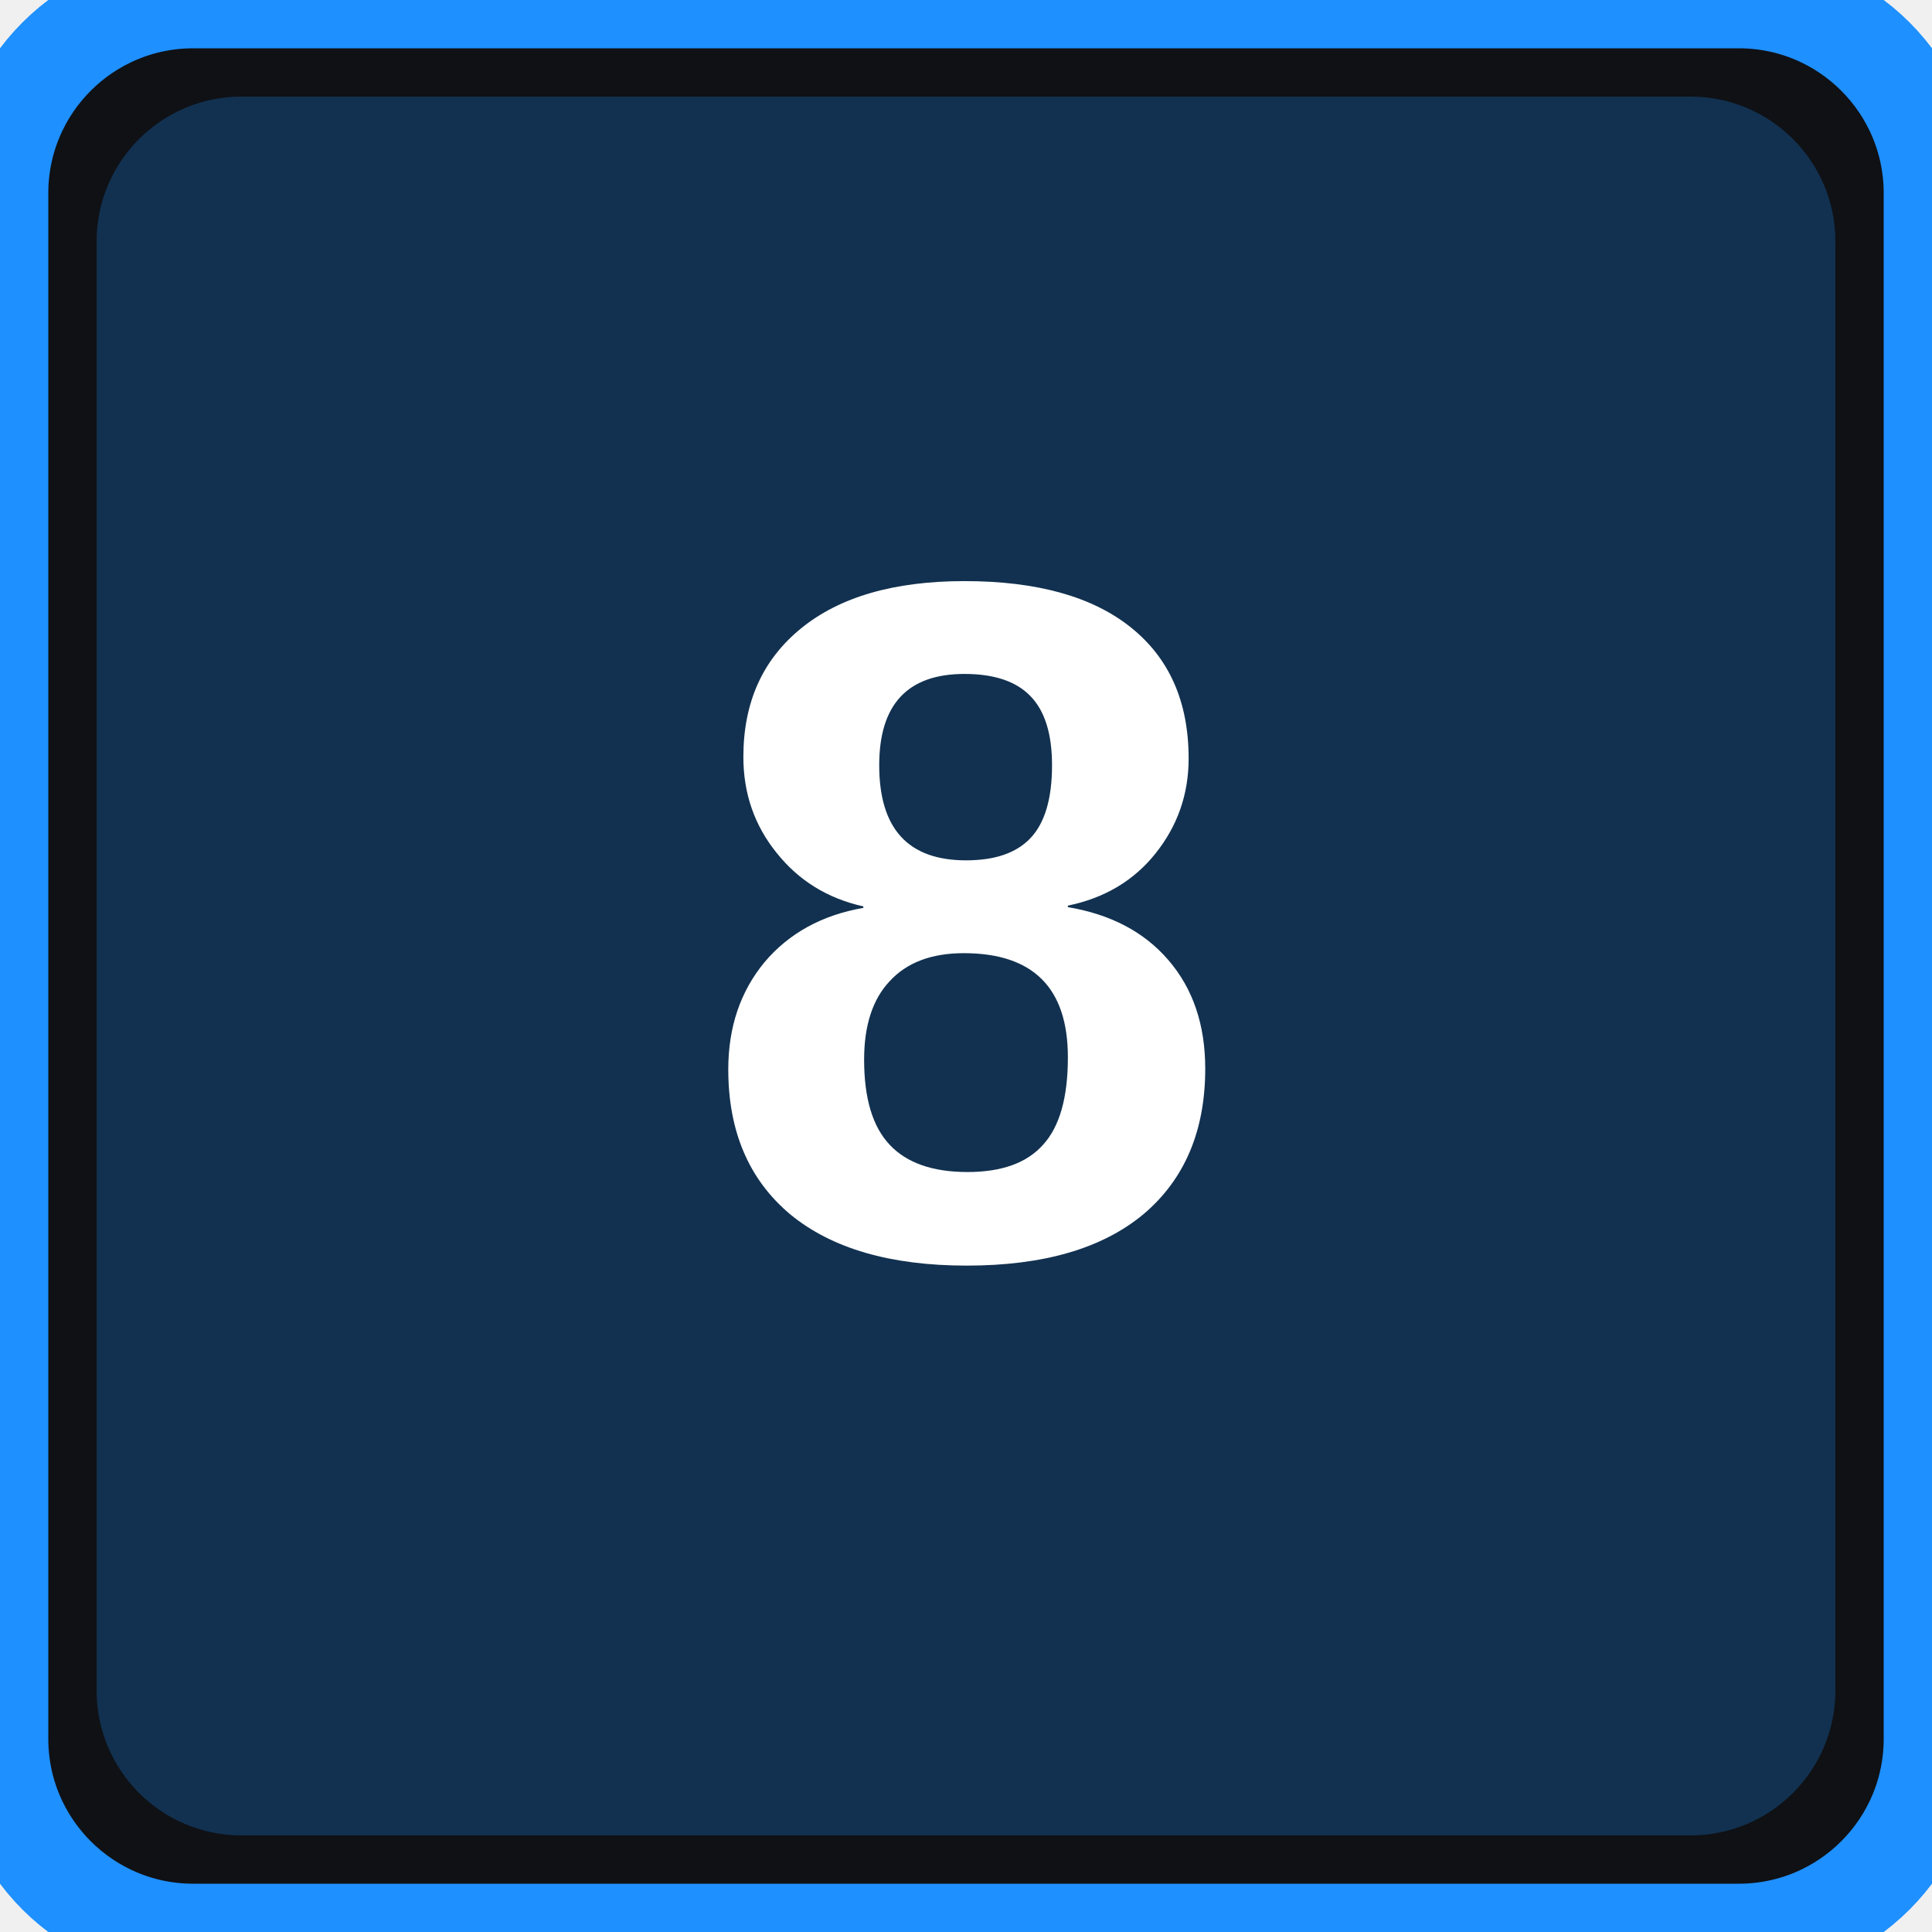
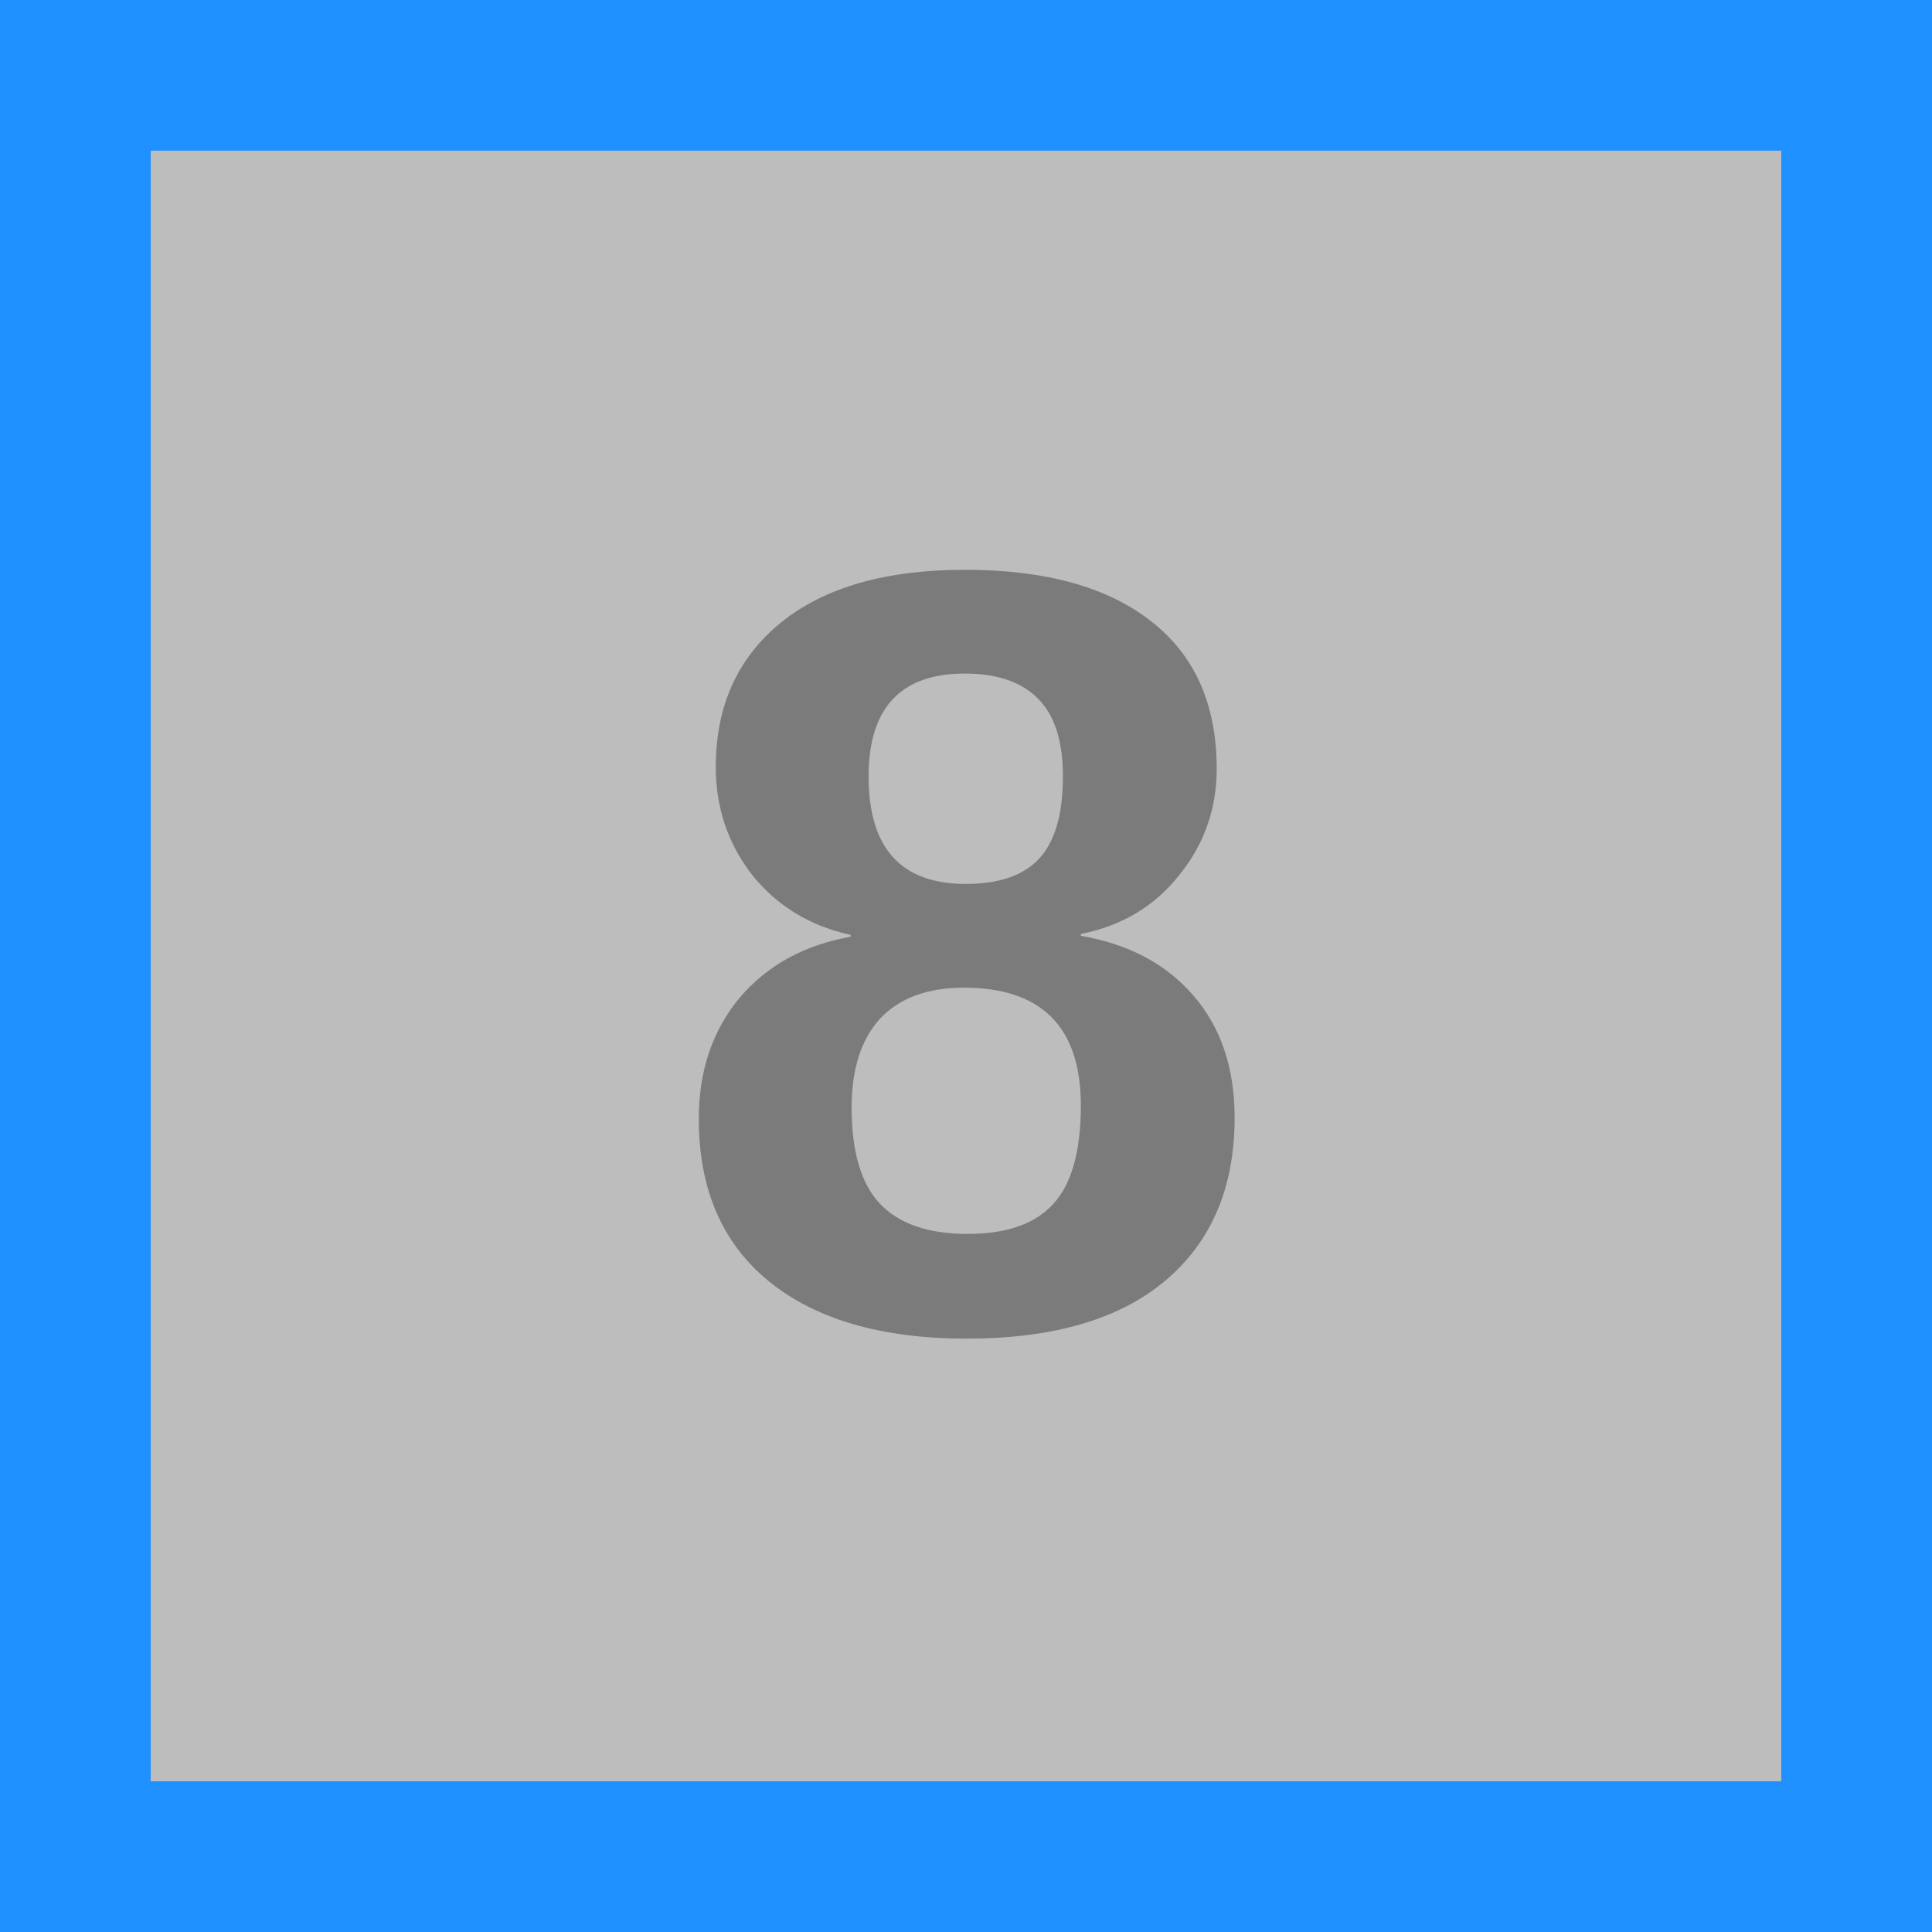
- <svg xmlns="http://www.w3.org/2000/svg" viewBox="0 0 40 40" width="40" height="40">
-   <rect width="40" height="40" rx="4" fill="#0f1115" stroke="#1e90ff" stroke-width="2" />
-   <rect x="2" y="2" width="36" height="36" rx="3" fill="#1e90ff" fill-opacity="0.25" />
-   <text x="20" y="26" font-family="Arial, sans-serif" font-weight="bold" font-size="20" fill="#ffffff" text-anchor="middle">8</text>
+ <svg xmlns="http://www.w3.org/2000/svg" viewBox="0 0 32 32" width="32" height="32" shape-rendering="crispEdges">
+   <rect width="32" height="32" fill="#bdbdbd" />
+   <rect x="0" y="0" width="32" height="1" fill="#7b7b7b" />
+   <rect x="0" y="0" width="1" height="32" fill="#7b7b7b" />
+   <text x="16" y="22" font-family="monospace, Arial" font-weight="900" font-size="18" fill="#7b7b7b" text-anchor="middle">8</text>
+   <rect x="1" y="1" width="30" height="30" fill="none" stroke="#1e90ff" stroke-width="3" />
</svg>
